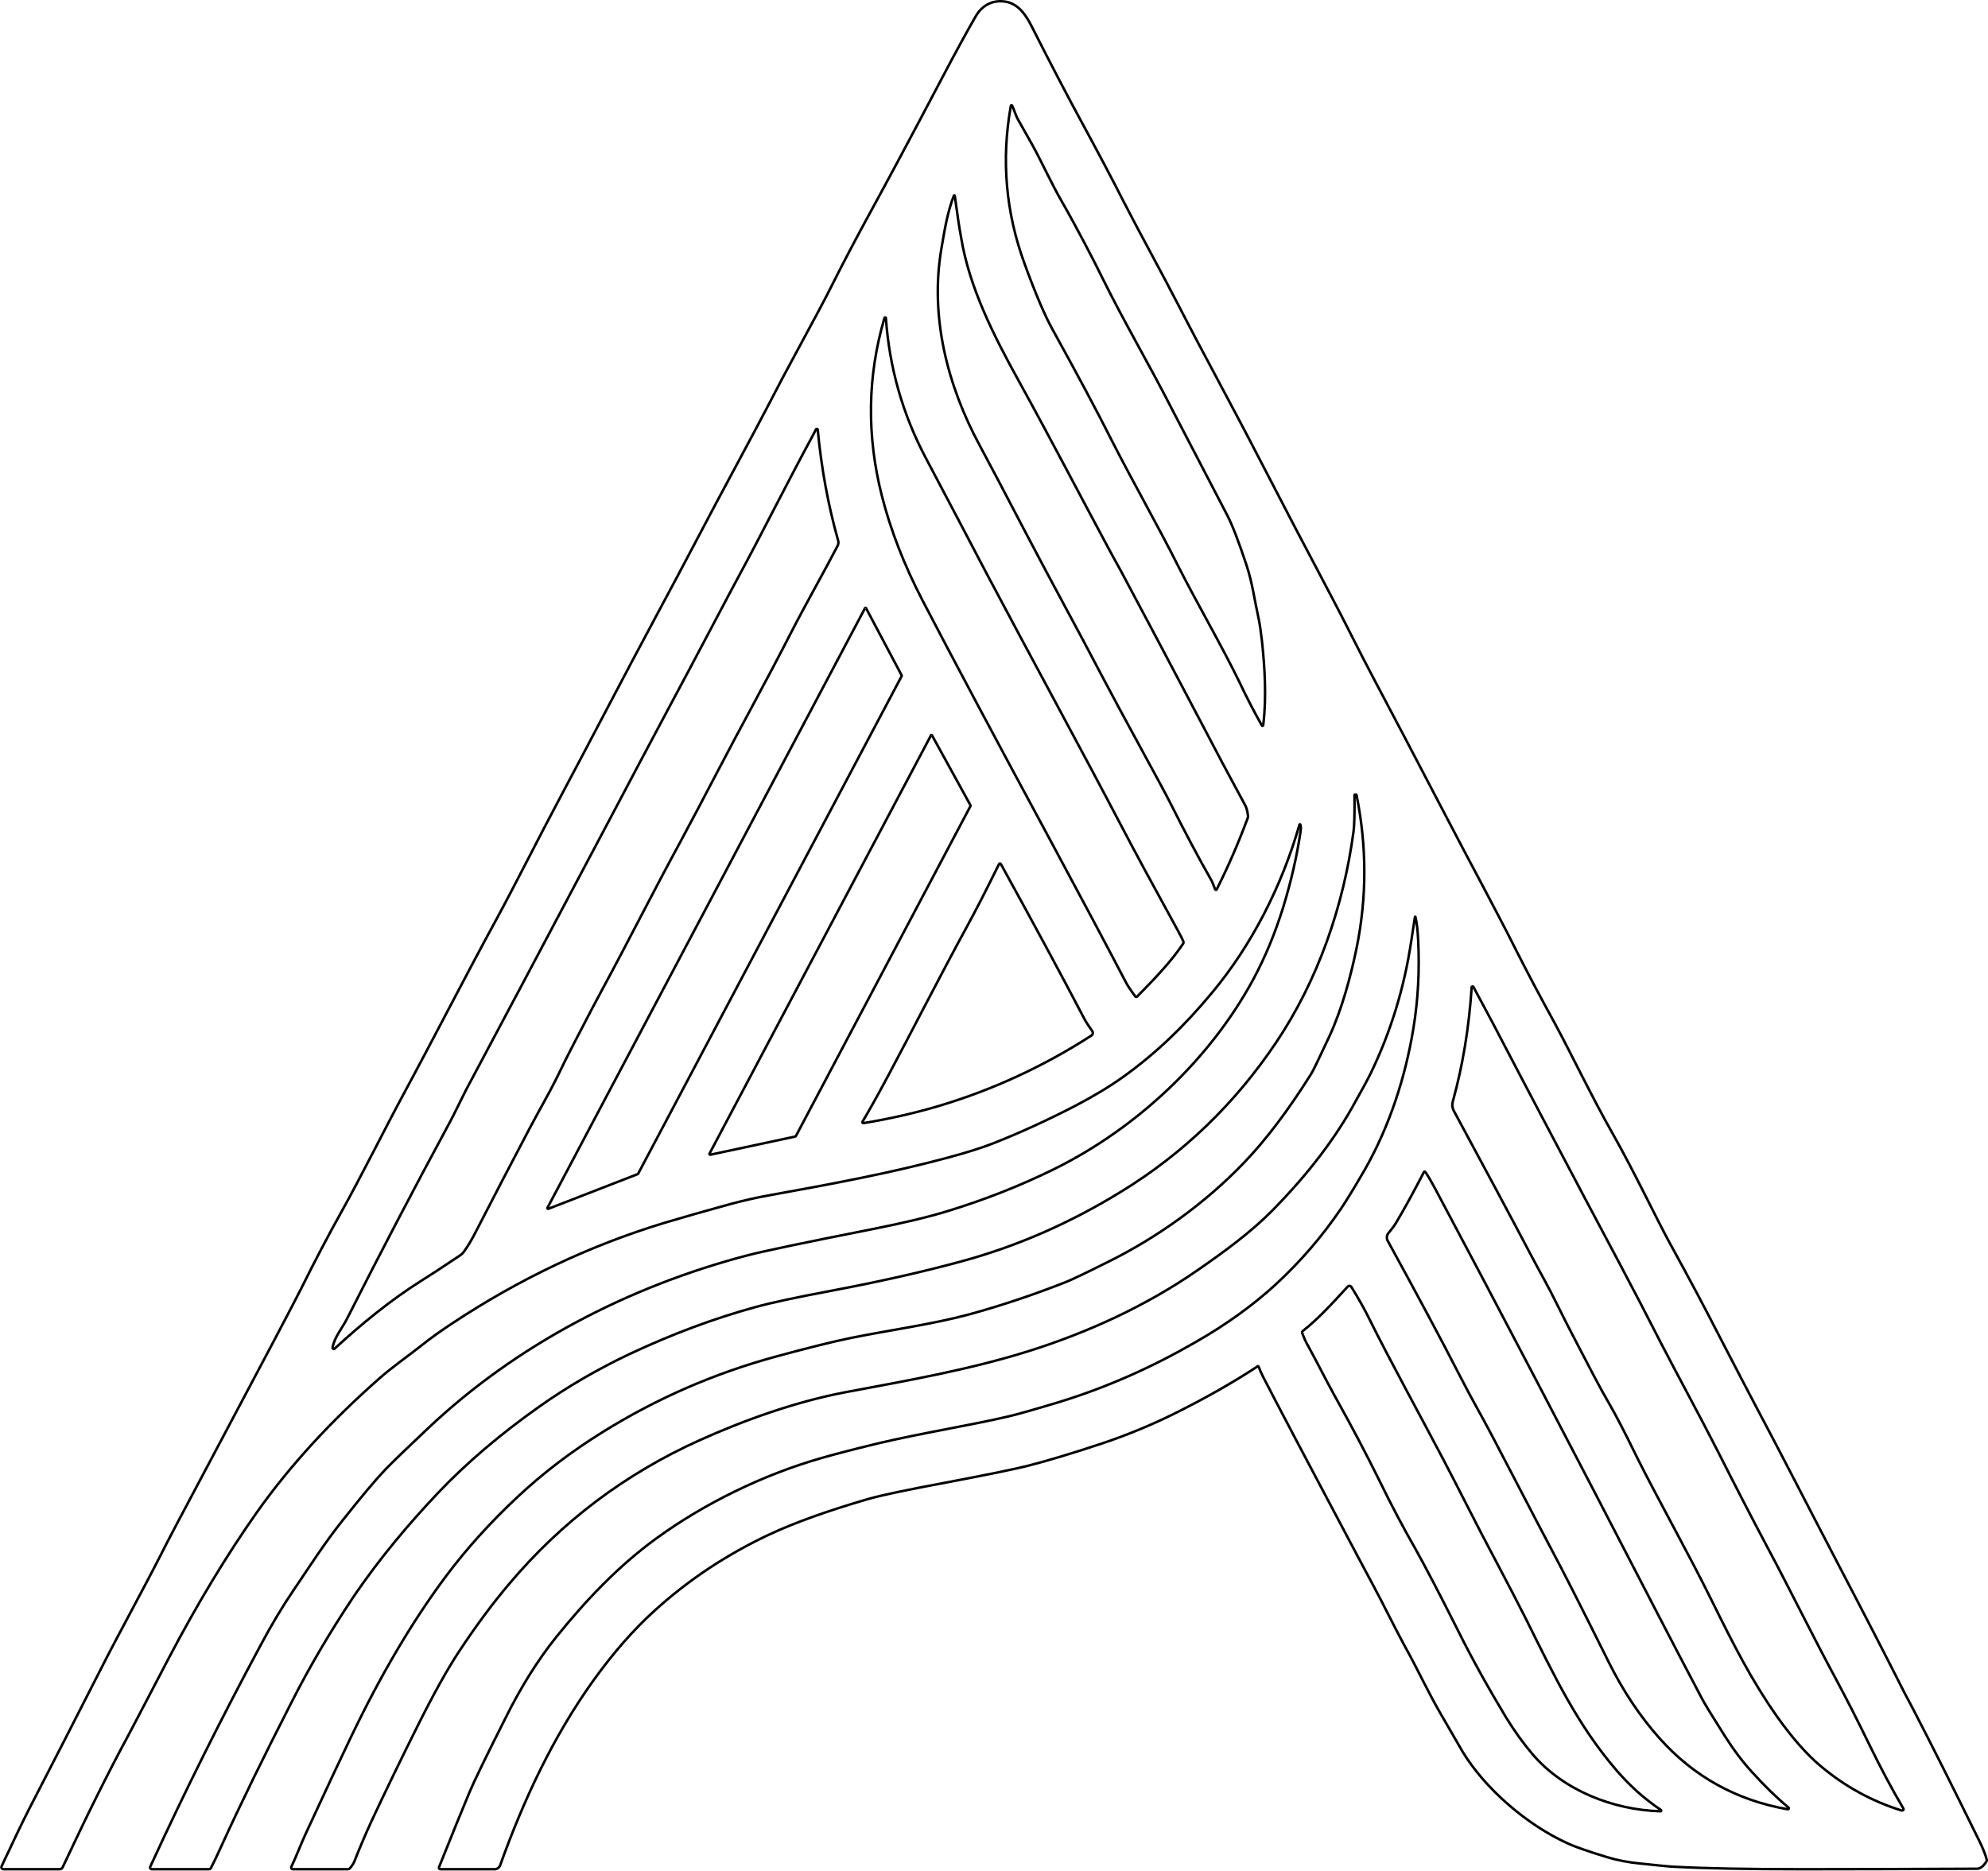
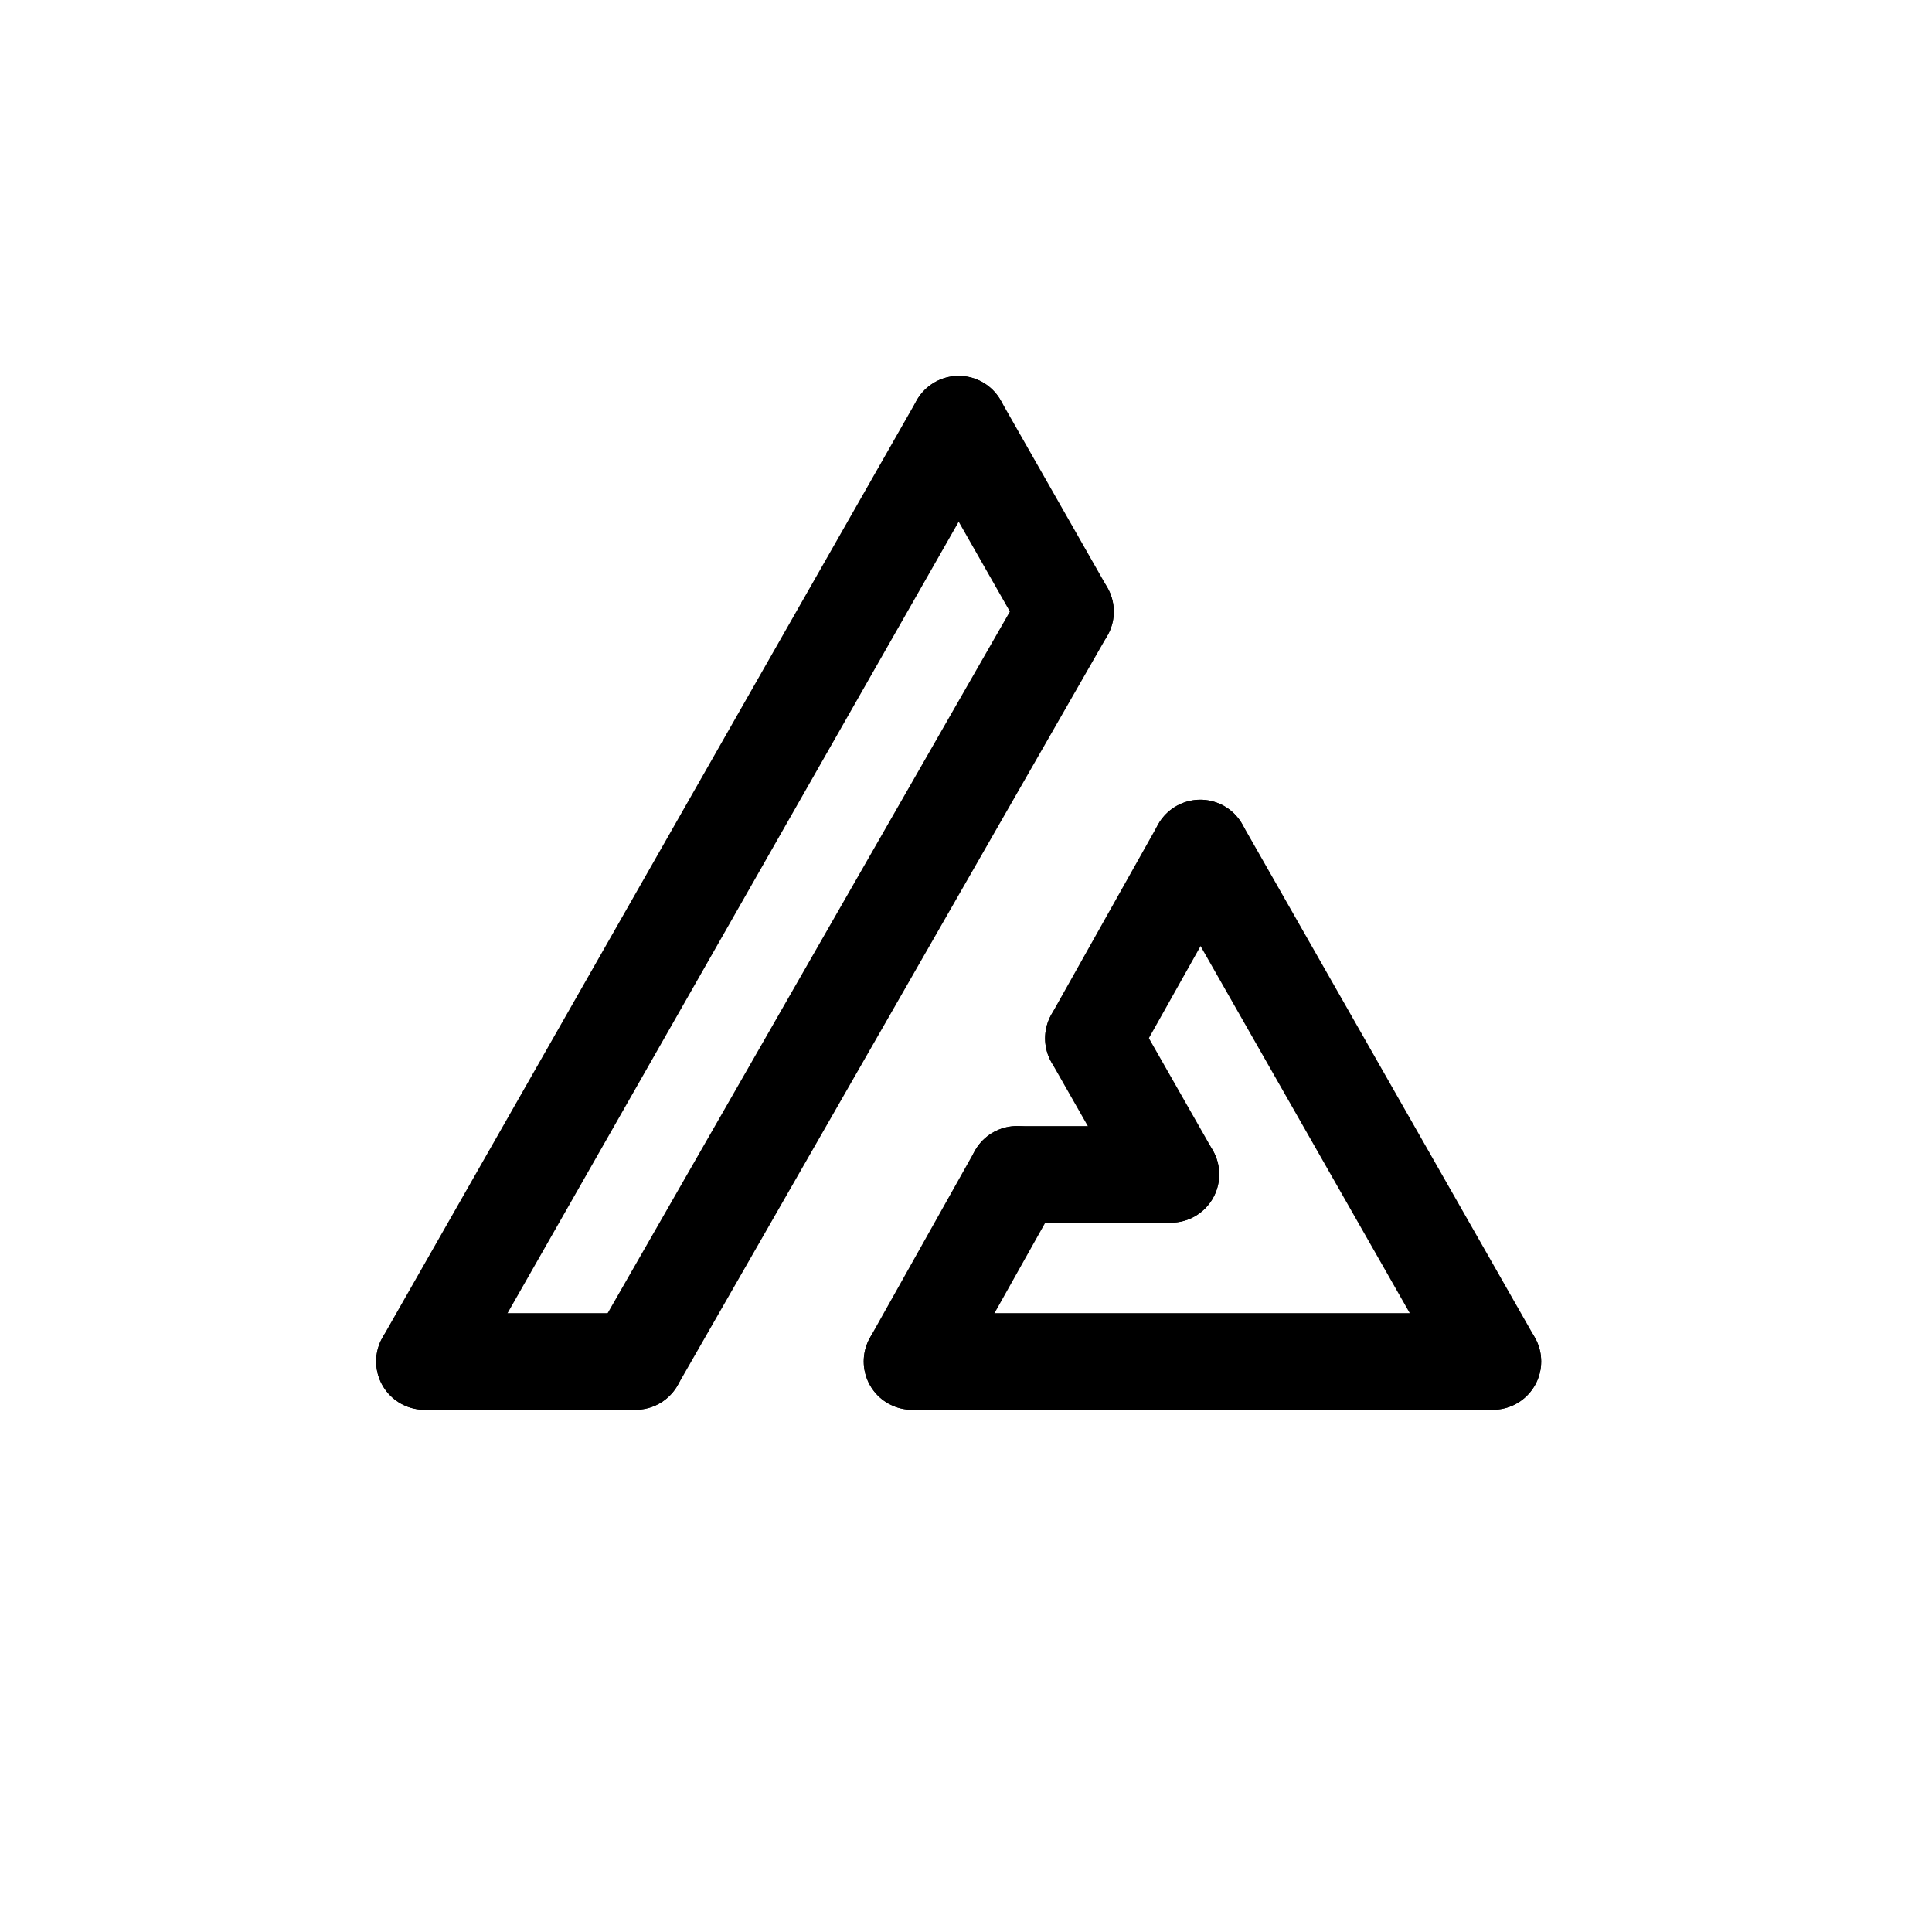
- <svg xmlns="http://www.w3.org/2000/svg" version="1.2" baseProfile="tiny" viewBox="0 0 799.31 752.14">
-   <g stroke="#000000" fill="none" stroke-width="1.00">
-     <path d="M569.100 368.700Q569.900 371.900 570.200 378.100Q571.100 396.300 568.300 413.400C565.100 433.000 558.700 452.800 548.800 470.200Q542.500 481.100 539.100 486.100Q527.900 502.600 513.100 516.300Q499.300 529.000 480.800 539.600C463.100 549.800 445.200 557.800 425.700 563.800Q410.400 568.400 405.600 569.500C390.300 573.100 370.600 576.200 352.900 580.400Q338.100 584.000 330.500 586.200C306.900 592.900 283.100 604.600 264.000 618.500C248.800 629.500 235.500 643.500 223.600 658.300Q212.700 671.900 203.500 690.300Q191.400 714.300 188.700 720.800Q184.400 731.100 176.500 750.800A0.600 0.600 0 0 0 177.000 751.600L198.800 751.600A2.400 2.400 9.8 0 0 201.100 750.000C210.500 723.800 222.200 698.700 238.300 676.100Q250.400 659.200 263.000 647.800Q283.300 629.300 308.900 617.200Q324.400 609.900 349.200 602.700Q357.300 600.400 381.000 596.000Q404.200 591.600 412.800 589.500Q425.100 586.400 443.400 580.300Q458.800 575.100 473.000 568.000Q491.000 559.000 505.500 549.500A0.400 0.300 62.9 0 1 506.100 549.600Q506.900 551.800 507.800 553.500Q515.800 569.100 546.000 626.000Q554.400 641.700 555.400 643.700Q562.300 657.300 564.600 661.500C569.700 670.600 573.900 679.800 578.900 688.500Q586.000 700.800 588.100 704.400C597.100 719.200 613.800 733.700 630.300 741.200Q634.300 743.100 646.000 746.700Q652.200 748.600 659.400 749.300Q671.600 750.600 673.100 750.600Q691.500 751.600 725.100 751.600Q751.900 751.600 794.900 751.400Q796.800 751.400 798.600 748.600A1.200 1.200 0 0 0 798.800 747.700Q797.900 744.400 795.800 740.200Q780.100 708.200 769.300 687.400Q766.700 682.500 765.700 680.600Q754.700 658.800 739.000 628.800C726.200 604.300 717.600 587.300 705.800 565.100Q701.200 556.400 691.100 536.900Q683.000 521.000 671.400 499.900C666.400 490.800 656.800 470.600 648.500 456.000C640.200 441.400 631.800 423.800 625.100 411.400Q616.100 395.000 609.600 382.100C600.700 364.400 591.200 347.100 581.800 329.000Q562.500 292.000 552.500 273.200C546.700 262.300 540.300 249.200 535.500 240.200Q520.300 211.500 506.000 183.800C495.700 163.800 483.600 141.800 473.700 122.500C466.700 108.900 458.500 94.200 451.900 81.300Q445.100 67.900 435.600 50.400Q426.400 33.500 414.700 10.400C412.000 5.100 408.600 0.600 402.500 0.500C397.900 0.400 394.300 2.900 392.100 6.900Q386.700 16.300 378.700 31.500Q360.600 65.900 349.200 86.700Q341.500 100.800 334.600 114.500Q331.300 121.200 319.900 142.200Q315.600 150.000 308.200 164.300Q305.300 169.900 296.500 186.300C285.400 206.800 274.800 227.400 264.900 245.700C251.400 270.800 237.100 298.400 225.100 320.900C216.600 336.800 207.700 354.700 199.400 370.000C186.800 393.100 175.400 415.600 161.900 440.600C155.200 453.000 145.300 472.900 137.100 487.600Q129.400 501.400 121.200 517.900Q116.500 527.300 85.500 585.600Q67.700 619.000 64.800 624.900C57.700 638.900 47.100 658.100 40.500 671.200Q25.700 700.300 11.600 727.600Q7.200 736.300 0.600 750.500A0.800 0.800 12.4 0 0 1.300 751.600L23.900 751.600A1.400 1.400 -77.4 0 0 25.200 750.800Q40.000 719.200 51.100 698.700Q52.000 697.100 67.600 667.200Q84.900 634.200 103.200 608.200Q123.000 580.200 152.700 554.100C157.700 549.700 163.500 545.700 169.200 541.200Q175.100 536.500 182.000 532.000Q222.200 505.400 266.800 491.800Q277.100 488.700 293.800 484.100Q302.500 481.800 309.400 480.600C334.800 476.000 358.000 471.700 381.400 465.400Q392.800 462.300 399.400 459.700Q415.400 453.400 432.400 444.600Q443.500 438.800 451.600 433.000C465.000 423.400 476.400 412.300 487.200 399.300C503.500 379.800 515.500 355.900 522.500 331.500A0.200 0.200 0 0 1 522.800 331.500Q523.200 332.700 522.900 334.400Q520.700 349.300 515.900 364.900Q511.000 380.600 503.900 393.800C486.600 425.800 457.300 453.500 424.000 470.000Q403.300 480.200 380.600 487.100Q369.500 490.500 350.900 494.200Q309.900 502.300 300.400 504.800C252.800 517.300 207.600 540.700 172.000 574.400Q160.300 585.400 155.000 590.800Q149.100 597.000 137.700 611.400C130.400 620.600 125.200 628.800 117.900 639.600Q111.300 649.300 104.800 661.500C88.800 691.300 74.600 719.700 60.400 750.600A0.700 0.700 0 0 0 61.000 751.600L84.000 751.600A1.000 0.900 14.4 0 0 84.800 751.100Q86.200 748.500 89.100 742.100Q100.600 716.900 117.200 684.500C124.600 669.900 132.800 656.100 141.500 643.000C152.500 626.600 165.000 612.000 176.200 600.200Q193.300 582.200 217.100 565.400Q233.500 553.800 253.000 544.500Q278.800 532.400 303.600 525.600Q312.900 523.000 334.800 518.900Q363.800 513.400 386.500 507.200Q419.800 498.200 450.700 479.200Q488.100 456.300 513.000 419.300C529.900 394.200 540.200 364.300 544.200 334.400Q544.700 331.100 544.600 319.700A0.200 0.200 0 0 1 544.900 319.500L545.300 319.500A0.100 0.100 0 0 1 545.400 319.600Q551.700 350.700 545.400 381.400C543.200 392.000 539.700 405.500 534.500 416.700Q528.300 430.000 527.300 431.600Q513.400 453.800 500.000 467.700C484.800 483.500 465.800 497.400 445.100 507.600Q431.900 514.200 428.300 515.600Q409.000 523.200 389.700 528.500C374.400 532.600 357.700 534.800 342.000 538.000Q331.300 540.200 312.200 545.400Q275.000 555.500 242.500 575.700Q223.600 587.400 208.200 601.800Q191.800 617.100 179.300 633.800Q159.000 661.000 140.900 698.900Q135.600 709.900 123.100 736.900C120.800 741.900 119.200 746.300 117.100 750.700A0.700 0.700 0 0 0 117.700 751.600L139.800 751.600A1.300 1.300 0 0 0 140.800 751.100Q142.100 749.500 142.500 748.400Q145.900 739.800 149.400 732.200Q157.900 714.000 168.200 693.400Q177.600 674.600 184.600 664.000Q194.700 648.700 204.700 636.900Q236.300 599.400 281.300 579.100C299.000 571.100 319.700 563.700 339.400 559.900C365.500 555.000 389.900 550.700 413.500 543.300C437.400 535.800 461.000 525.000 481.700 510.600C492.400 503.200 503.000 495.400 511.400 486.900C523.200 475.000 535.100 460.500 543.600 445.400Q549.300 435.300 551.100 431.600Q563.200 406.600 567.400 378.500Q568.600 370.400 568.900 368.700A0.100 0.100 0 0 1 569.100 368.700" />
-     <path d="M507.900 291.500C509.300 280.500 508.500 268.100 507.400 257.800Q506.700 251.800 506.100 249.000C504.400 241.300 503.600 234.600 501.200 227.300Q496.500 213.100 493.500 207.300Q471.200 164.400 471.000 164.100C462.200 146.800 452.100 129.700 443.400 112.100C439.900 104.900 432.600 90.900 426.800 80.800C422.600 73.500 419.400 66.200 415.200 58.500Q409.100 47.700 409.000 47.500C408.100 45.500 407.700 44.100 407.000 42.600A0.300 0.300 0 0 0 406.400 42.700Q400.600 75.200 412.000 106.200Q418.500 124.000 423.100 132.300Q438.500 160.200 446.900 176.900C455.600 194.000 465.900 212.000 473.900 228.000C481.200 242.400 491.100 259.400 498.300 274.200Q502.700 283.500 507.300 291.600A0.300 0.300 0 0 0 507.900 291.500" />
-     <path d="M383.500 78.700C380.900 85.500 379.900 91.900 378.500 100.000C373.800 127.500 381.000 155.200 393.900 179.100Q399.200 188.900 412.300 214.000C425.300 238.800 431.400 249.500 443.700 273.000Q449.200 283.400 457.100 297.900Q469.000 319.700 470.500 322.800Q479.600 340.900 486.800 353.500Q487.500 354.700 488.500 357.400A0.400 0.400 0 0 0 489.300 357.400Q496.100 343.900 501.600 329.100A2.100 2.100 52.5 0 0 501.800 328.200Q501.500 325.400 500.700 323.900Q491.200 306.400 483.200 291.000Q464.900 256.200 450.800 229.800Q449.800 228.000 446.400 221.800C434.200 199.100 422.000 175.600 409.900 153.700C399.100 134.200 389.800 115.500 386.500 95.900Q385.300 89.400 383.900 78.800A0.200 0.200 0 0 0 383.500 78.700" />
-     <path d="M355.600 127.900Q345.300 163.000 354.600 199.500Q359.900 220.200 370.900 241.400Q389.600 277.300 422.000 337.300Q441.100 372.800 452.700 395.000Q453.600 396.800 456.500 400.700A0.500 0.500 0 0 0 457.200 400.700C463.900 393.900 470.600 387.000 475.600 379.600A1.100 1.100 54.1 0 0 475.800 378.600Q475.500 377.700 473.600 374.200Q458.600 346.900 451.600 333.500C434.000 299.900 414.900 265.000 397.100 231.400Q388.000 214.000 372.100 183.900Q358.300 157.700 356.200 128.000A0.300 0.300 0 0 0 355.600 127.900" />
-     <path d="M133.700 541.900A0.500 0.500 0 0 0 134.400 542.400C145.400 532.300 157.300 522.500 170.300 514.400Q173.900 512.200 184.800 504.900A6.700 6.500 -88.8 0 0 186.600 503.200Q189.100 499.700 191.400 495.100Q202.200 474.100 212.900 453.800C217.300 445.500 220.600 439.900 223.600 433.900Q227.700 425.400 231.200 418.700Q239.200 403.300 241.800 398.500C252.100 379.600 261.800 360.100 273.600 338.400Q280.000 326.500 288.300 310.600C297.500 292.900 308.200 273.700 318.100 254.300C324.100 242.600 331.000 230.600 336.800 219.400A2.800 2.800 -39.3 0 0 337.000 217.400Q331.000 196.200 328.800 172.900A0.400 0.400 0 0 0 328.000 172.800Q326.900 174.900 326.700 175.300Q321.200 185.400 309.400 208.200Q303.900 218.900 300.300 225.600C290.100 244.500 281.400 261.400 268.400 285.600Q257.400 306.200 245.700 328.400Q203.600 407.900 187.300 438.400C185.000 442.900 183.000 447.300 180.400 452.100Q159.900 490.000 139.500 530.300C137.600 534.100 134.500 537.500 133.700 541.900" />
-     <path d="M348.300 244.700A0.300 0.300 0 0 0 347.700 244.700L220.200 485.500A0.300 0.300 0 0 0 220.600 486.000L256.400 472.100A0.300 0.300 0 0 0 256.600 471.900L362.500 271.900A0.300 0.300 0 0 0 362.500 271.500L348.300 244.700" />
-     <path d="M374.800 295.800A0.300 0.300 0 0 0 374.200 295.900L285.300 463.800A0.300 0.300 0 0 0 285.600 464.300L319.700 457.000A0.300 0.300 0 0 0 320.000 456.800L390.200 324.100A0.300 0.300 0 0 0 390.200 323.800L374.800 295.800" />
-     <path d="M401.700 347.400Q393.700 363.600 389.300 371.600C378.000 392.300 364.800 418.200 356.800 433.100Q350.800 444.300 346.800 451.000A0.400 0.400 -79.4 0 0 347.200 451.600Q363.000 449.000 377.800 444.600Q410.100 434.900 438.800 416.400A1.300 1.300 -34.8 0 0 439.100 414.500Q437.200 411.900 436.000 409.700Q422.300 383.500 402.400 347.400A0.400 0.400 44 0 0 401.700 347.400" />
-     <path d="M591.700 397.100Q590.100 421.400 584.100 443.000A4.900 4.900 38.7 0 0 584.500 446.600Q604.000 482.700 615.100 503.800C619.200 511.600 622.600 517.400 626.000 524.400Q629.400 531.300 633.900 539.900C639.700 550.900 642.400 556.500 647.400 565.100Q650.900 571.100 658.000 585.600C665.200 600.200 679.200 625.200 688.200 643.500C697.000 661.300 704.000 675.200 714.200 689.800Q723.600 703.100 732.000 710.100Q746.600 722.400 764.600 728.000Q764.800 728.000 765.100 727.900A0.500 0.500 -31.1 0 0 765.300 727.200Q758.700 716.100 751.500 701.300Q744.600 687.100 738.100 675.000C728.500 657.200 719.800 639.300 710.600 622.100Q701.300 604.600 690.400 583.000C682.900 568.300 675.100 554.100 667.800 540.000Q659.600 523.900 651.000 507.700Q637.200 481.800 623.300 455.400Q612.000 434.000 599.900 410.800Q596.100 403.800 592.500 397.000A0.400 0.400 -57.1 0 0 591.700 397.100" />
-     <path d="M573.100 471.200A0.400 0.400 0 0 0 572.500 471.300Q566.300 483.300 561.300 491.700C560.300 493.400 559.100 494.700 558.100 496.000A2.800 2.800 0 0 0 558.000 499.000Q576.200 532.200 586.700 552.700Q591.200 561.400 593.900 566.200Q598.600 574.600 609.000 594.700Q618.700 613.400 624.000 623.400Q630.600 635.700 646.700 668.100Q655.500 685.800 667.200 698.900Q687.900 722.100 718.800 727.500A0.400 0.400 0 0 0 719.100 726.800Q711.900 720.800 704.400 712.500Q698.900 706.500 693.600 698.200Q685.800 685.900 684.200 682.800Q674.600 664.600 666.800 649.500Q614.400 548.100 576.900 477.700Q574.800 473.800 573.100 471.200" />
-     <path d="M667.500 728.300A0.300 0.300 0 0 0 667.700 727.700Q663.200 724.700 658.300 720.400Q653.600 716.100 650.000 711.900C634.200 693.500 625.200 674.400 613.400 650.700Q608.800 641.600 602.200 629.100C593.800 613.400 586.300 598.200 580.500 587.200C571.200 569.500 558.300 546.000 550.700 530.600Q547.600 524.300 543.300 517.400A0.900 0.900 0 0 0 541.900 517.300C535.100 524.700 530.200 530.100 523.800 535.200A0.800 0.700 59.4 0 0 523.600 536.100Q525.000 539.600 525.200 539.800C529.300 547.200 533.000 554.700 536.600 561.200Q546.600 579.100 554.600 595.300Q561.700 609.900 569.100 622.800Q575.400 634.100 585.900 655.000C591.900 667.100 598.400 678.700 605.500 690.500Q610.600 698.800 616.300 705.500C628.800 720.000 648.600 727.700 667.500 728.300" />
+ <svg xmlns="http://www.w3.org/2000/svg" viewBox="0 0 32 32">
+   <g fill="none" stroke="#000000" stroke-linecap="round" stroke-linejoin="round" stroke-width="1.6" vector-effect="non-scaling-stroke">
+     <path d="M15.879 7.026L17.648 10.13" />
+     <path d="M17.648 10.13L10.528 22.55" />
+     <path d="M10.528 22.55L7.03 22.55" />
+     <path d="M7.03 22.55L15.879 7.026" />
+     <path d="M19.88 14.046L18.11 17.198" />
+     <path d="M18.11 17.198L19.394 19.451" />
+     <path d="M19.394 19.451L16.845 19.451" />
+     <path d="M16.845 19.451L15.106 22.55" />
+     <path d="M15.106 22.55L24.727 22.55" />
+     <path d="M24.727 22.55L19.88 14.046" />
  </g>
</svg>
